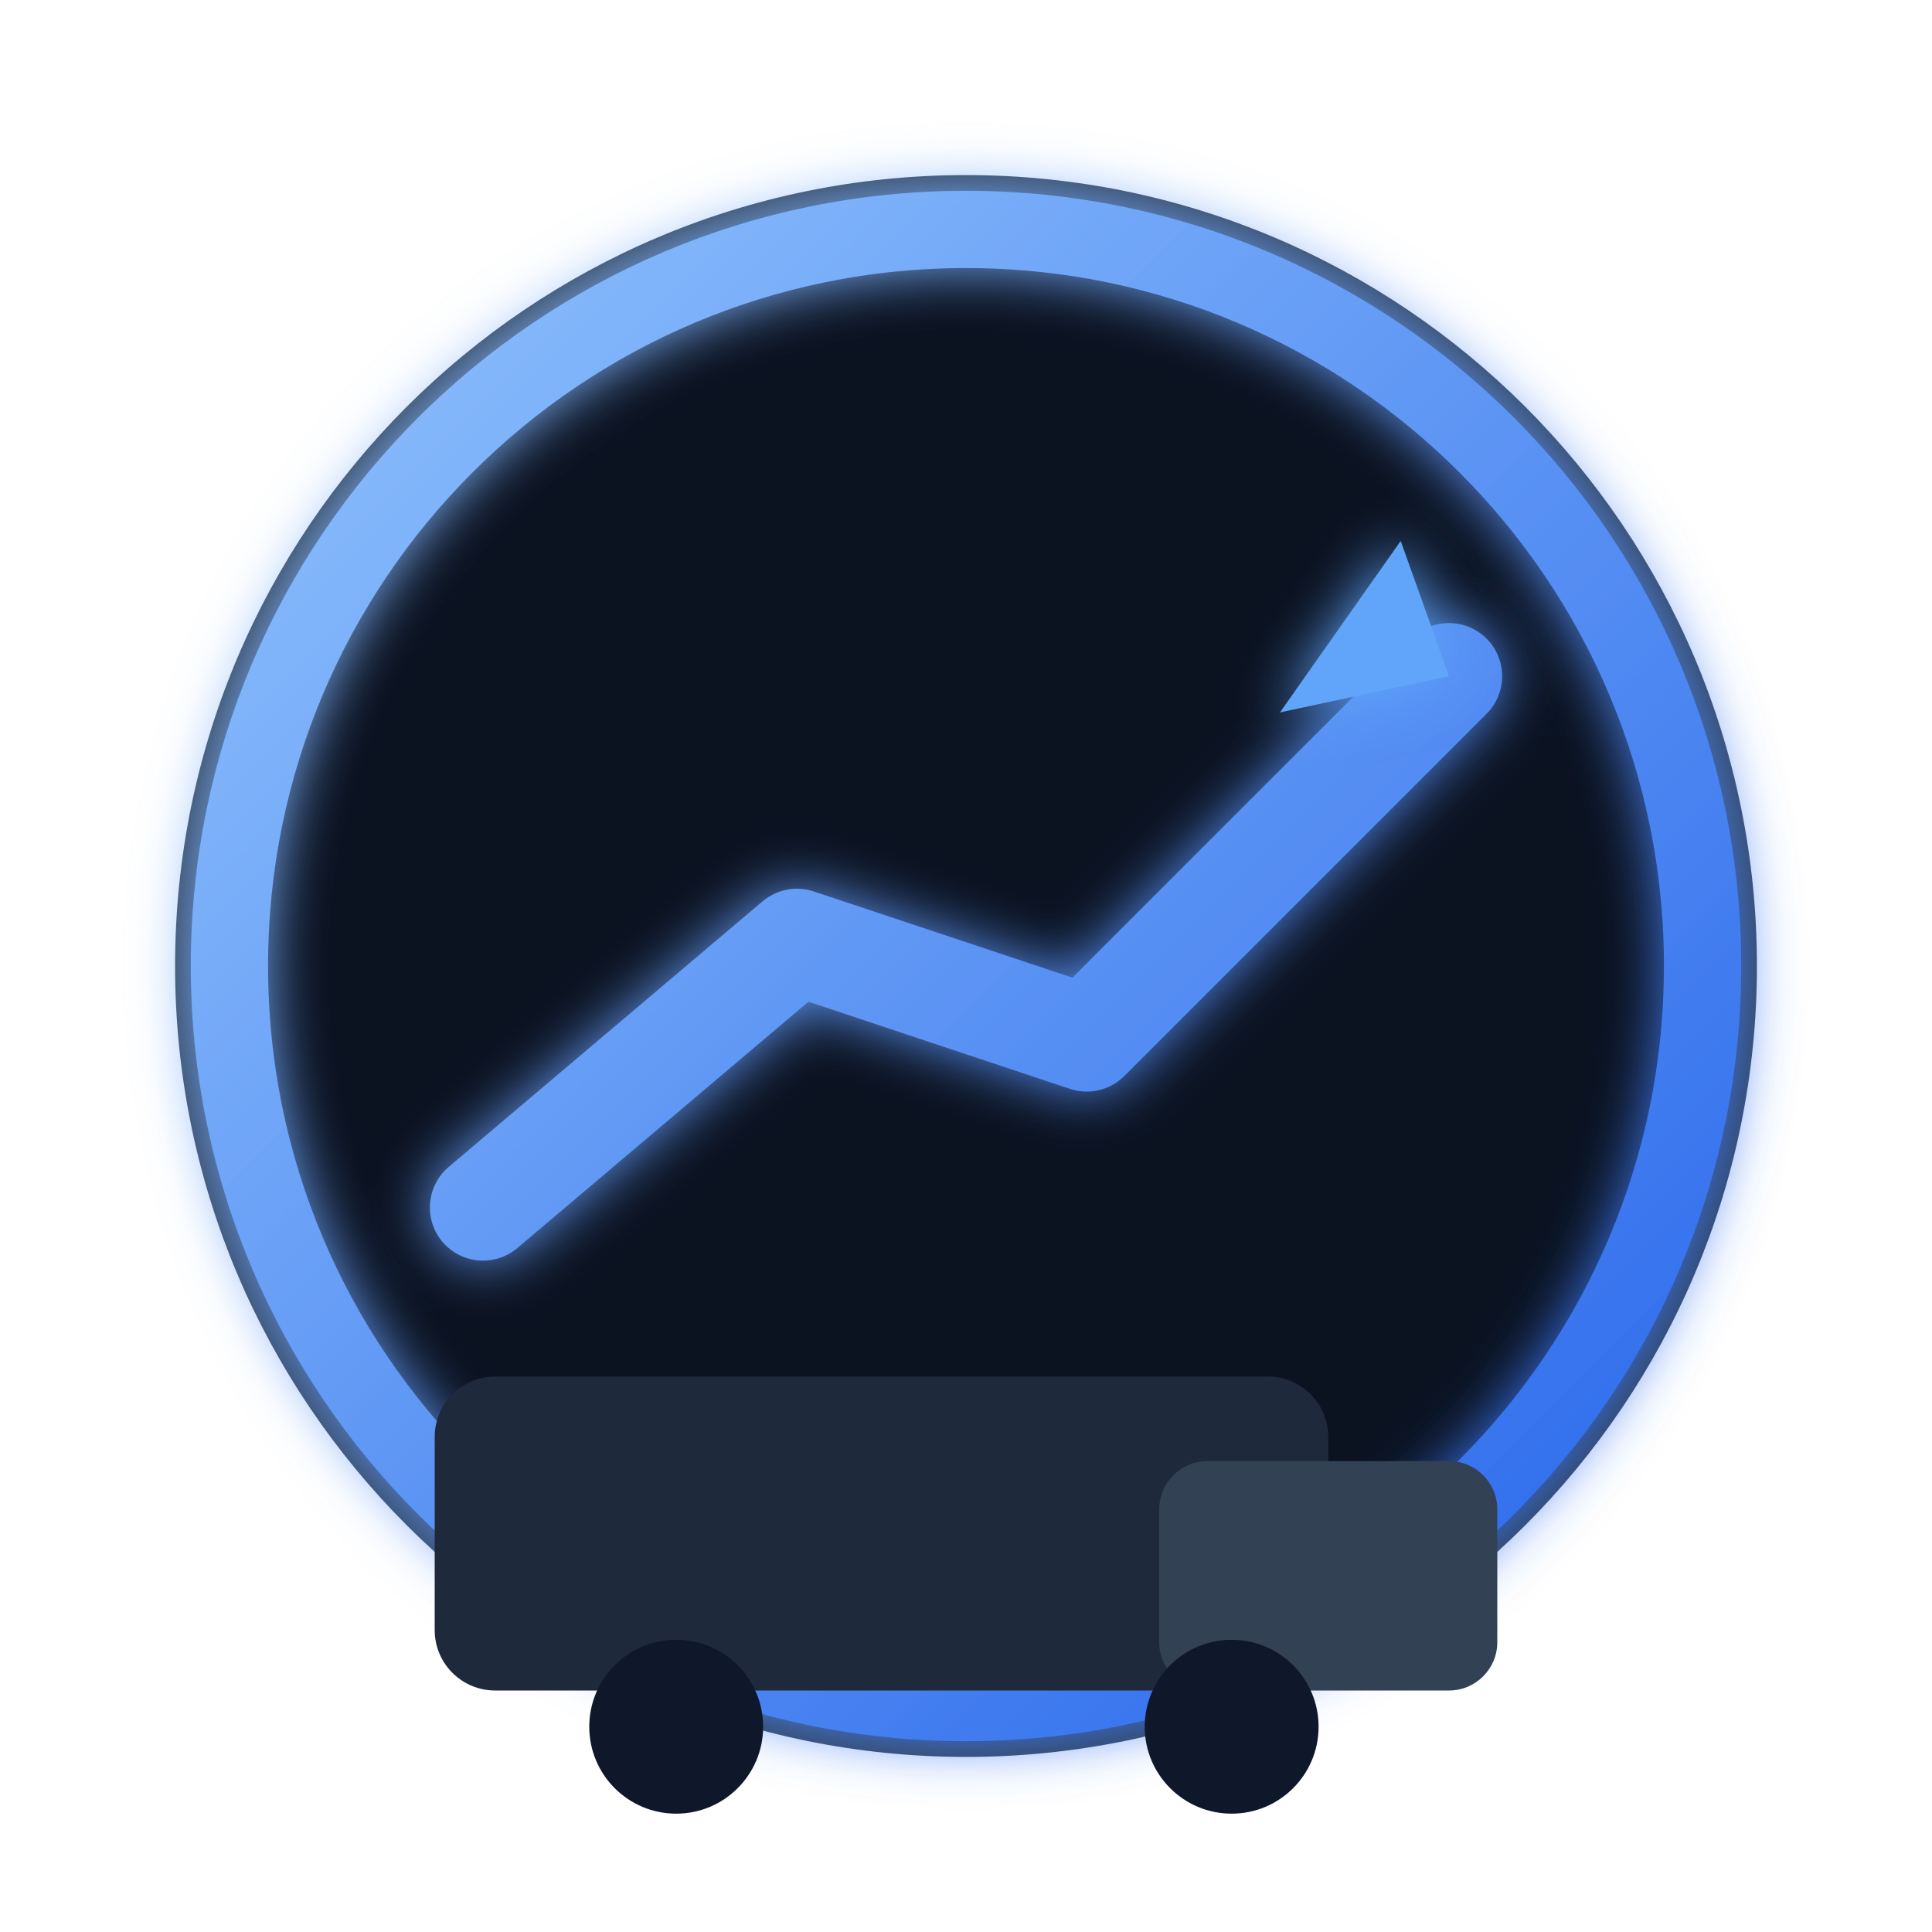
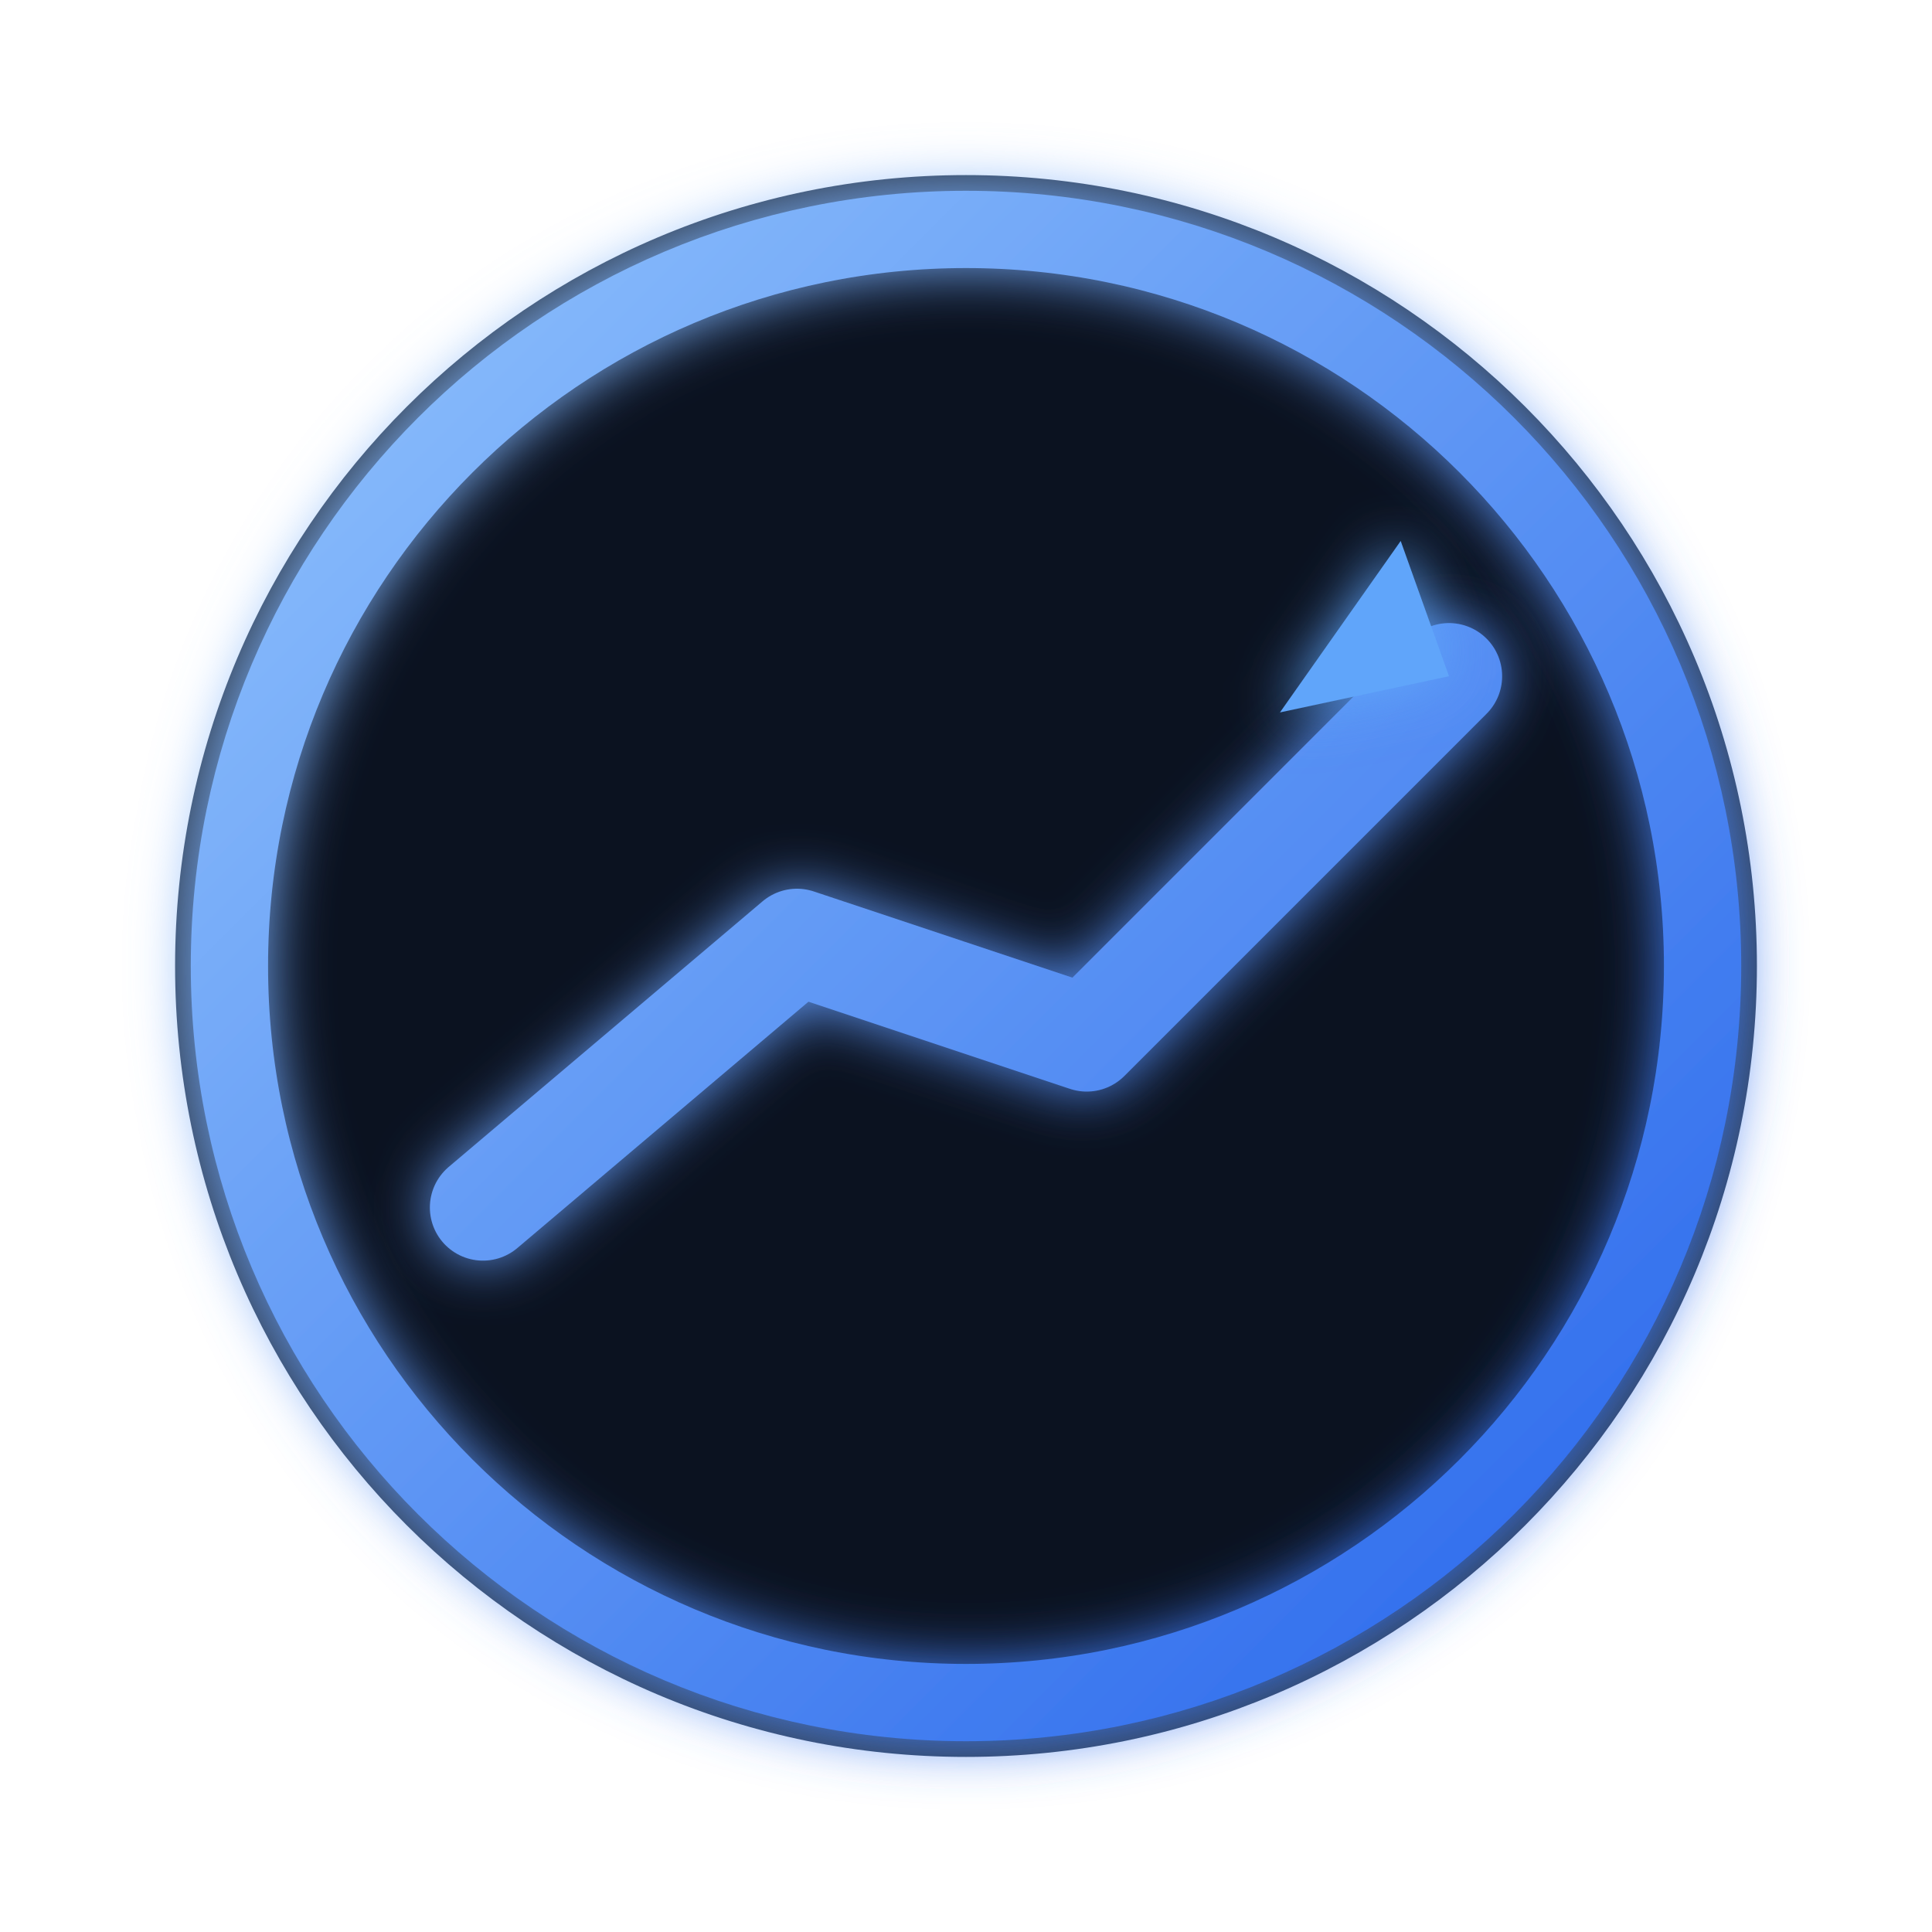
<svg xmlns="http://www.w3.org/2000/svg" width="96" height="96" viewBox="0 0 80 80">
  <defs>
    <linearGradient id="ringBlue" x1="8" y1="8" x2="72" y2="72" gradientUnits="userSpaceOnUse">
      <stop offset="0%" stop-color="#93C5FD" />
      <stop offset="100%" stop-color="#2563EB" />
    </linearGradient>
    <filter id="softGlow" x="-40%" y="-40%" width="180%" height="180%">
      <feGaussianBlur stdDeviation="1.2" result="blur" />
      <feMerge>
        <feMergeNode in="blur" />
        <feMergeNode in="SourceGraphic" />
      </feMerge>
    </filter>
  </defs>
  <circle cx="40" cy="40" r="32" fill="#0B1220" />
  <circle cx="40" cy="40" r="32" fill="none" stroke="#334155" stroke-width="1.5" />
  <circle cx="40" cy="40" r="30.5" fill="none" stroke="url(#ringBlue)" stroke-width="3.2" filter="url(#softGlow)" />
  <polyline points="20,50 33,39 45,43 60,28" fill="none" stroke="url(#ringBlue)" stroke-width="4.4" stroke-linecap="round" stroke-linejoin="round" filter="url(#softGlow)" />
  <polygon points="60,28 53,29.5 58,22.4" fill="#60A5FA" filter="url(#softGlow)" />
-   <rect x="18" y="57" width="37" height="13" rx="2.5" fill="#1E293B" />
-   <rect x="48" y="60.5" width="14" height="9.5" rx="2" fill="#334155" />
-   <circle cx="28" cy="71.5" r="3.6" fill="#0F172A" />
-   <circle cx="51" cy="71.5" r="3.6" fill="#0F172A" />
</svg>
